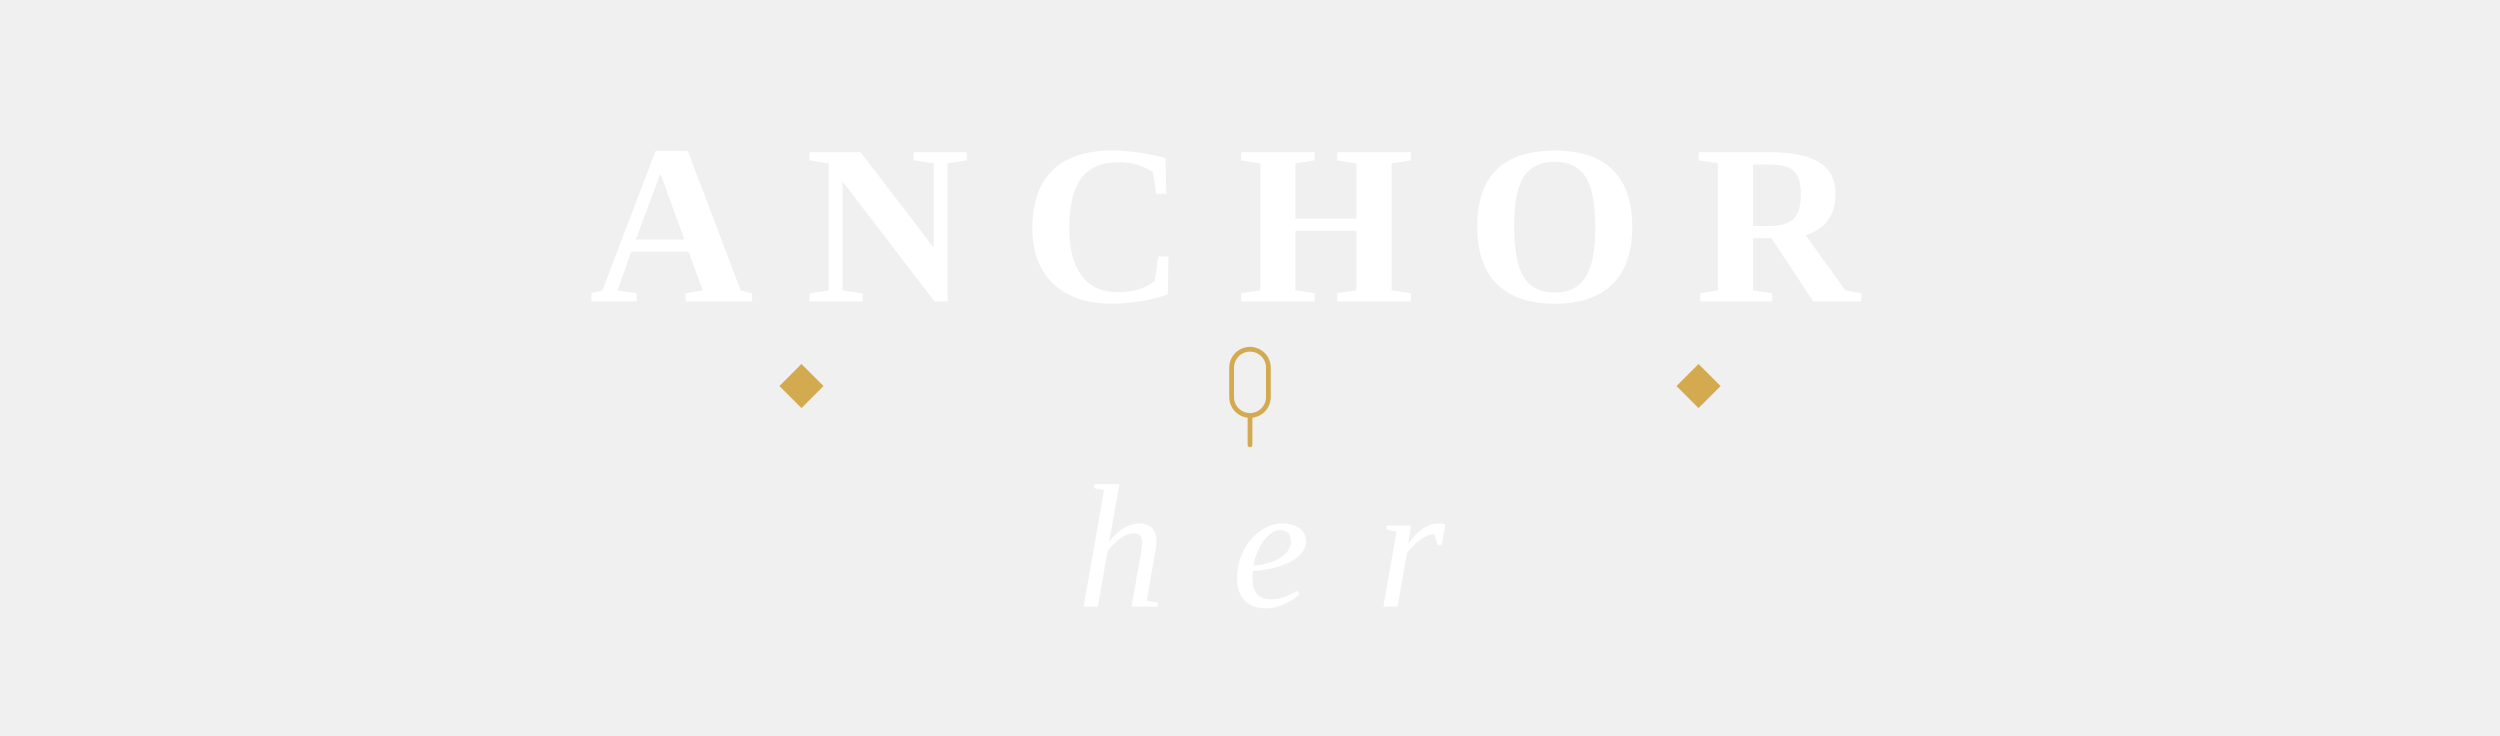
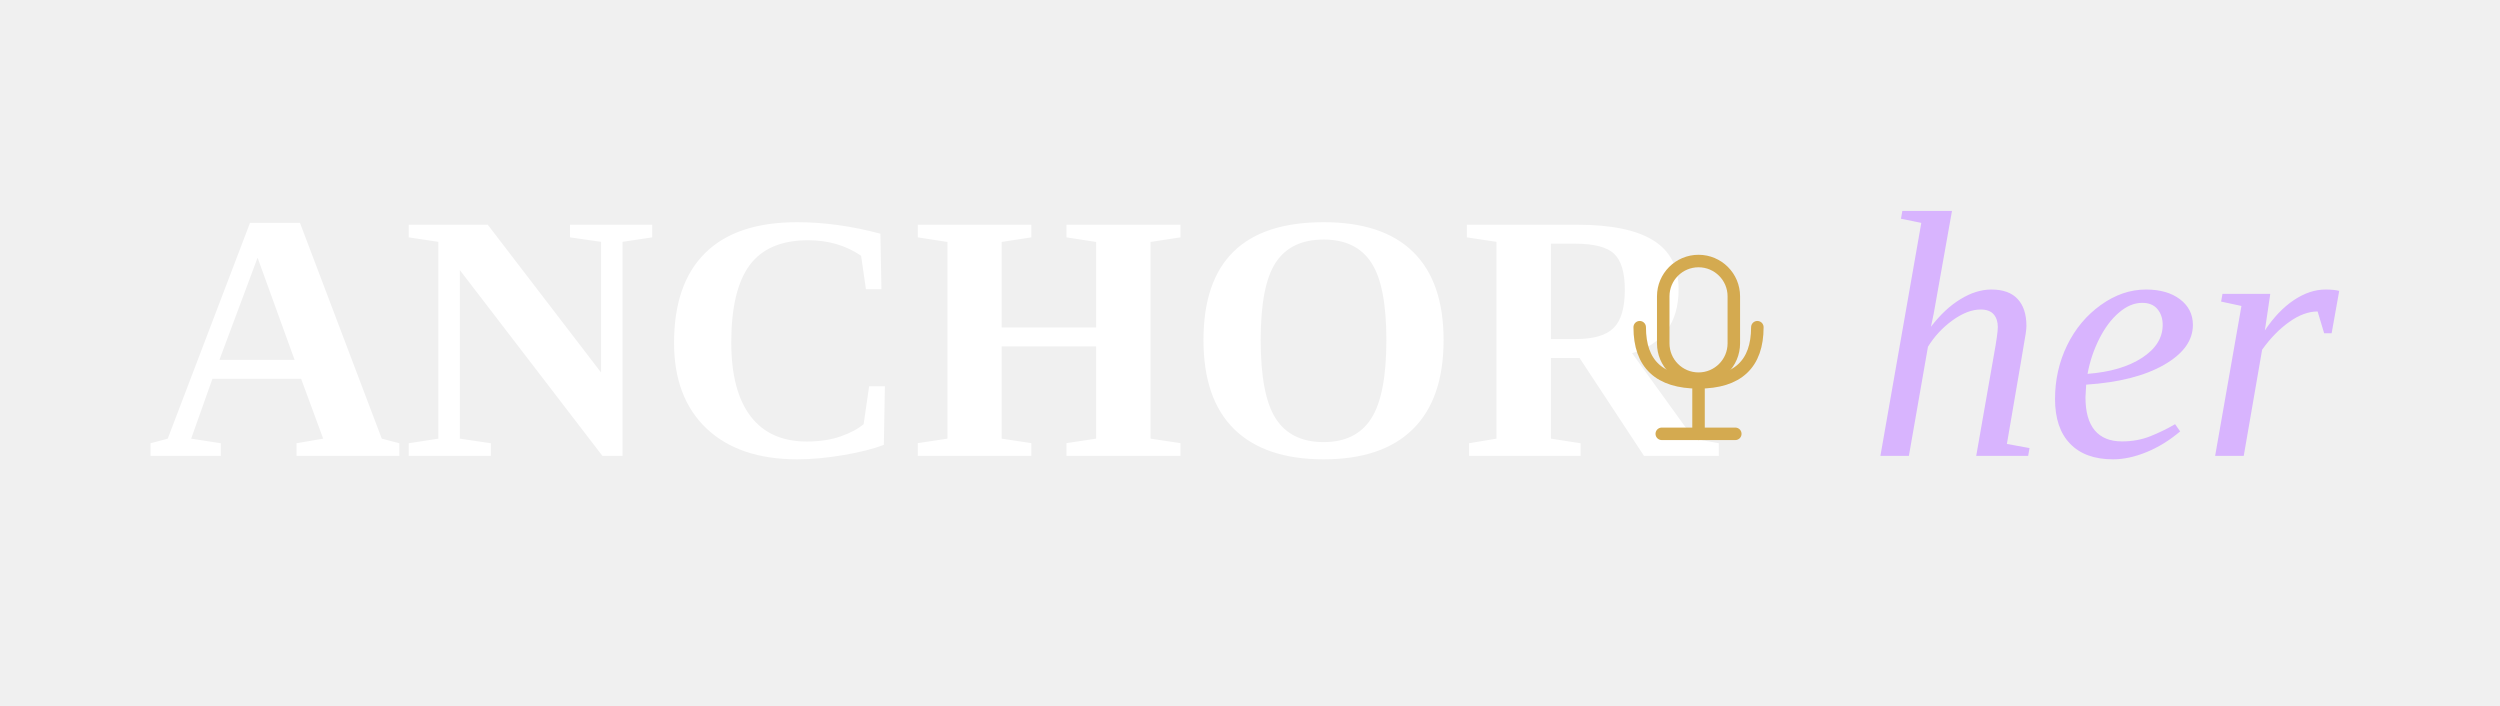
- <svg xmlns="http://www.w3.org/2000/svg" width="100%" viewBox="0 0 680 200" role="img">
+ <svg xmlns="http://www.w3.org/2000/svg" viewBox="0 0 340 96" role="img" aria-labelledby="title desc">
  <defs>
    <linearGradient id="goldG" x1="0%" y1="0%" x2="100%" y2="0%">
-       <stop offset="0%" stop-color="#FFFFFF" />
-       <stop offset="50%" stop-color="#FFFFFF" />
-       <stop offset="100%" stop-color="#FFFFFF" />
+       <stop offset="0%" stop-color="#C9922A" />
+       <stop offset="50%" stop-color="#FFEFAD" />
+       <stop offset="100%" stop-color="#C9922A" />
    </linearGradient>
-     <mask id="imagine-text-gaps-fddddi" maskUnits="userSpaceOnUse">
-       <rect x="0" y="0" width="680" height="200" fill="white" />
-       <rect x="133.855" y="22.958" width="395.287" height="74.552" fill="black" rx="2" />
-       <rect x="276.106" y="119.468" width="133.789" height="58.04" fill="black" rx="2" />
-     </mask>
  </defs>
-   <text x="333" y="82" text-anchor="middle" font-family="Georgia, 'Times New Roman', serif" font-size="62" font-weight="bold" letter-spacing="14" fill="#FFFFFF" style="fill:rgb(255, 255, 255);stroke:none;color:rgb(255, 255, 255);stroke-width:1px;stroke-linecap:butt;stroke-linejoin:miter;opacity:1;font-family:Georgia, &quot;Times New Roman&quot;, serif;font-size:62px;font-weight:700;text-anchor:middle;dominant-baseline:auto">ANCHOR</text>
-   <line x1="224" y1="105" x2="333" y2="105" stroke="url(#goldG)" stroke-width="0.9" style="fill:rgb(0, 0, 0);color:rgb(255, 255, 255);stroke-width:0.9px;stroke-linecap:butt;stroke-linejoin:miter;opacity:1;font-family:&quot;Anthropic Sans&quot;, -apple-system, BlinkMacSystemFont, &quot;Segoe UI&quot;, sans-serif;font-size:16px;font-weight:400;text-anchor:start;dominant-baseline:auto" />
-   <line x1="347" y1="105" x2="456" y2="105" stroke="url(#goldG)" stroke-width="0.9" style="fill:rgb(0, 0, 0);color:rgb(255, 255, 255);stroke-width:0.9px;stroke-linecap:butt;stroke-linejoin:miter;opacity:1;font-family:&quot;Anthropic Sans&quot;, -apple-system, BlinkMacSystemFont, &quot;Segoe UI&quot;, sans-serif;font-size:16px;font-weight:400;text-anchor:start;dominant-baseline:auto" />
-   <polygon points="218,99 224,105 218,111 212,105" fill="#D4AA50" style="fill:rgb(212, 170, 80);stroke:none;color:rgb(255, 255, 255);stroke-width:1px;stroke-linecap:butt;stroke-linejoin:miter;opacity:1;font-family:&quot;Anthropic Sans&quot;, -apple-system, BlinkMacSystemFont, &quot;Segoe UI&quot;, sans-serif;font-size:16px;font-weight:400;text-anchor:start;dominant-baseline:auto" />
-   <polygon points="462,99 468,105 462,111 456,105" fill="#D4AA50" style="fill:rgb(212, 170, 80);stroke:none;color:rgb(255, 255, 255);stroke-width:1px;stroke-linecap:butt;stroke-linejoin:miter;opacity:1;font-family:&quot;Anthropic Sans&quot;, -apple-system, BlinkMacSystemFont, &quot;Segoe UI&quot;, sans-serif;font-size:16px;font-weight:400;text-anchor:start;dominant-baseline:auto" />
-   <rect x="335" y="95" width="10" height="18" rx="5" fill="none" stroke="#D4AA50" stroke-width="1.3" style="fill:none;stroke:rgb(212, 170, 80);color:rgb(255, 255, 255);stroke-width:1.3px;stroke-linecap:butt;stroke-linejoin:miter;opacity:1;font-family:&quot;Anthropic Sans&quot;, -apple-system, BlinkMacSystemFont, &quot;Segoe UI&quot;, sans-serif;font-size:16px;font-weight:400;text-anchor:start;dominant-baseline:auto" />
-   <line x1="340" y1="113" x2="340" y2="121" stroke="#D4AA50" stroke-width="1.3" stroke-linecap="round" style="fill:rgb(0, 0, 0);stroke:rgb(212, 170, 80);color:rgb(255, 255, 255);stroke-width:1.3px;stroke-linecap:round;stroke-linejoin:miter;opacity:1;font-family:&quot;Anthropic Sans&quot;, -apple-system, BlinkMacSystemFont, &quot;Segoe UI&quot;, sans-serif;font-size:16px;font-weight:400;text-anchor:start;dominant-baseline:auto" />
-   <path d="M334,121 Q334,127 340,127 Q346,127 346,121" fill="none" stroke="#D4AA50" stroke-width="1.3" stroke-linecap="round" mask="url(#imagine-text-gaps-fddddi)" style="fill:none;stroke:rgb(212, 170, 80);color:rgb(255, 255, 255);stroke-width:1.3px;stroke-linecap:round;stroke-linejoin:miter;opacity:1;font-family:&quot;Anthropic Sans&quot;, -apple-system, BlinkMacSystemFont, &quot;Segoe UI&quot;, sans-serif;font-size:16px;font-weight:400;text-anchor:start;dominant-baseline:auto" />
-   <text x="343" y="165" text-anchor="middle" font-family="Georgia, 'Times New Roman', serif" font-size="48" font-weight="normal" font-style="italic" letter-spacing="18" fill="#FFFFFF" style="fill:rgb(255, 255, 255);stroke:none;color:rgb(255, 255, 255);stroke-width:1px;stroke-linecap:butt;stroke-linejoin:miter;opacity:1;font-family:Georgia, &quot;Times New Roman&quot;, serif;font-size:48px;font-weight:400;font-style:italic;text-anchor:middle;dominant-baseline:auto">her</text>
-   <line x1="290" y1="175" x2="396" y2="175" stroke="url(#goldG)" stroke-width="0.6" mask="url(#imagine-text-gaps-fddddi)" style="fill:rgb(0, 0, 0);color:rgb(255, 255, 255);stroke-width:0.6px;stroke-linecap:butt;stroke-linejoin:miter;opacity:1;font-family:&quot;Anthropic Sans&quot;, -apple-system, BlinkMacSystemFont, &quot;Segoe UI&quot;, sans-serif;font-size:16px;font-weight:400;text-anchor:start;dominant-baseline:auto" />
+   <text x="20" y="62" textLength="190" lengthAdjust="spacingAndGlyphs" font-family="Georgia, 'Times New Roman', serif" font-size="48" font-weight="700" letter-spacing="0" fill="#FFFFFF">ANCHOR</text>
+   <g transform="translate(231 35)">
+     <rect x="-4.8" y="0.5" width="9.6" height="16" rx="4.8" fill="none" stroke="#D4AA50" stroke-width="1.7" />
+     <path d="M-8 9.5 Q-8 17 0 17 Q8 17 8 9.5" fill="none" stroke="#D4AA50" stroke-width="1.7" stroke-linecap="round" />
+     <line x1="0" y1="17" x2="0" y2="24" stroke="#D4AA50" stroke-width="1.7" stroke-linecap="round" />
+     <line x1="-5" y1="24" x2="5" y2="24" stroke="#D4AA50" stroke-width="1.7" stroke-linecap="round" />
+   </g>
+   <text x="254" y="62" textLength="70" lengthAdjust="spacingAndGlyphs" font-family="Georgia, 'Times New Roman', serif" font-size="48" font-style="italic" letter-spacing="0" fill="#D8B4FE">her</text>
</svg>
